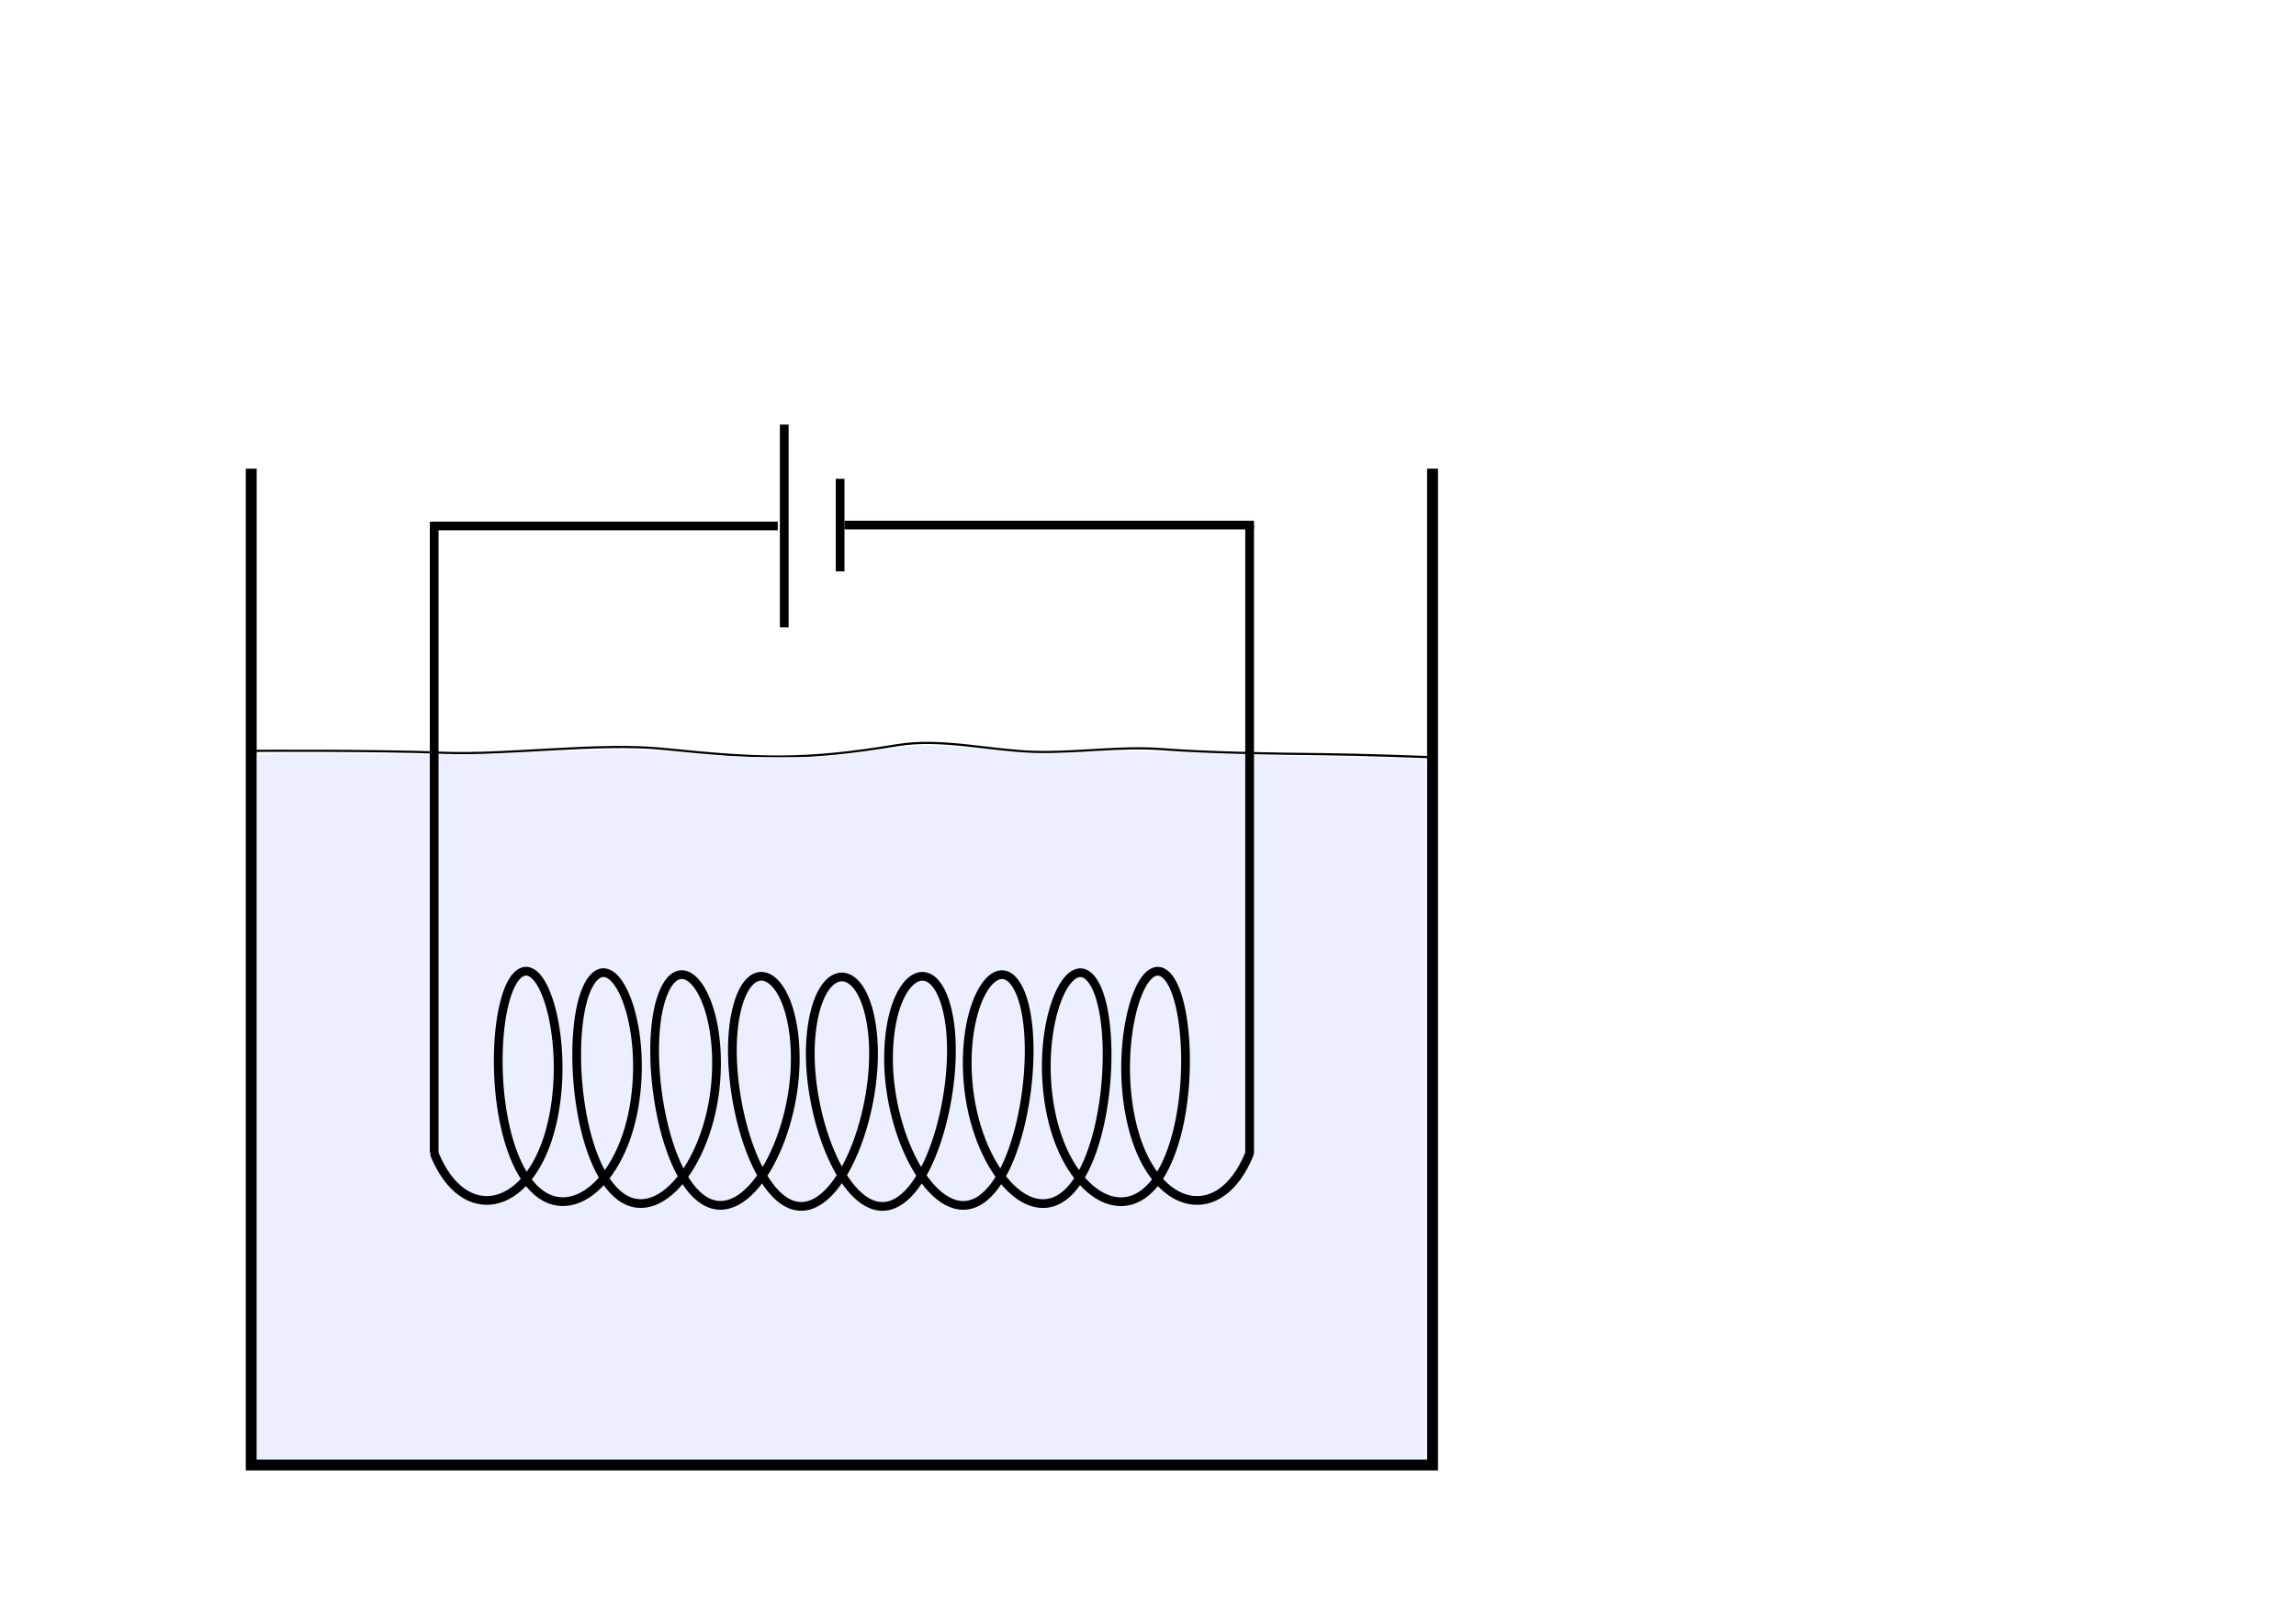
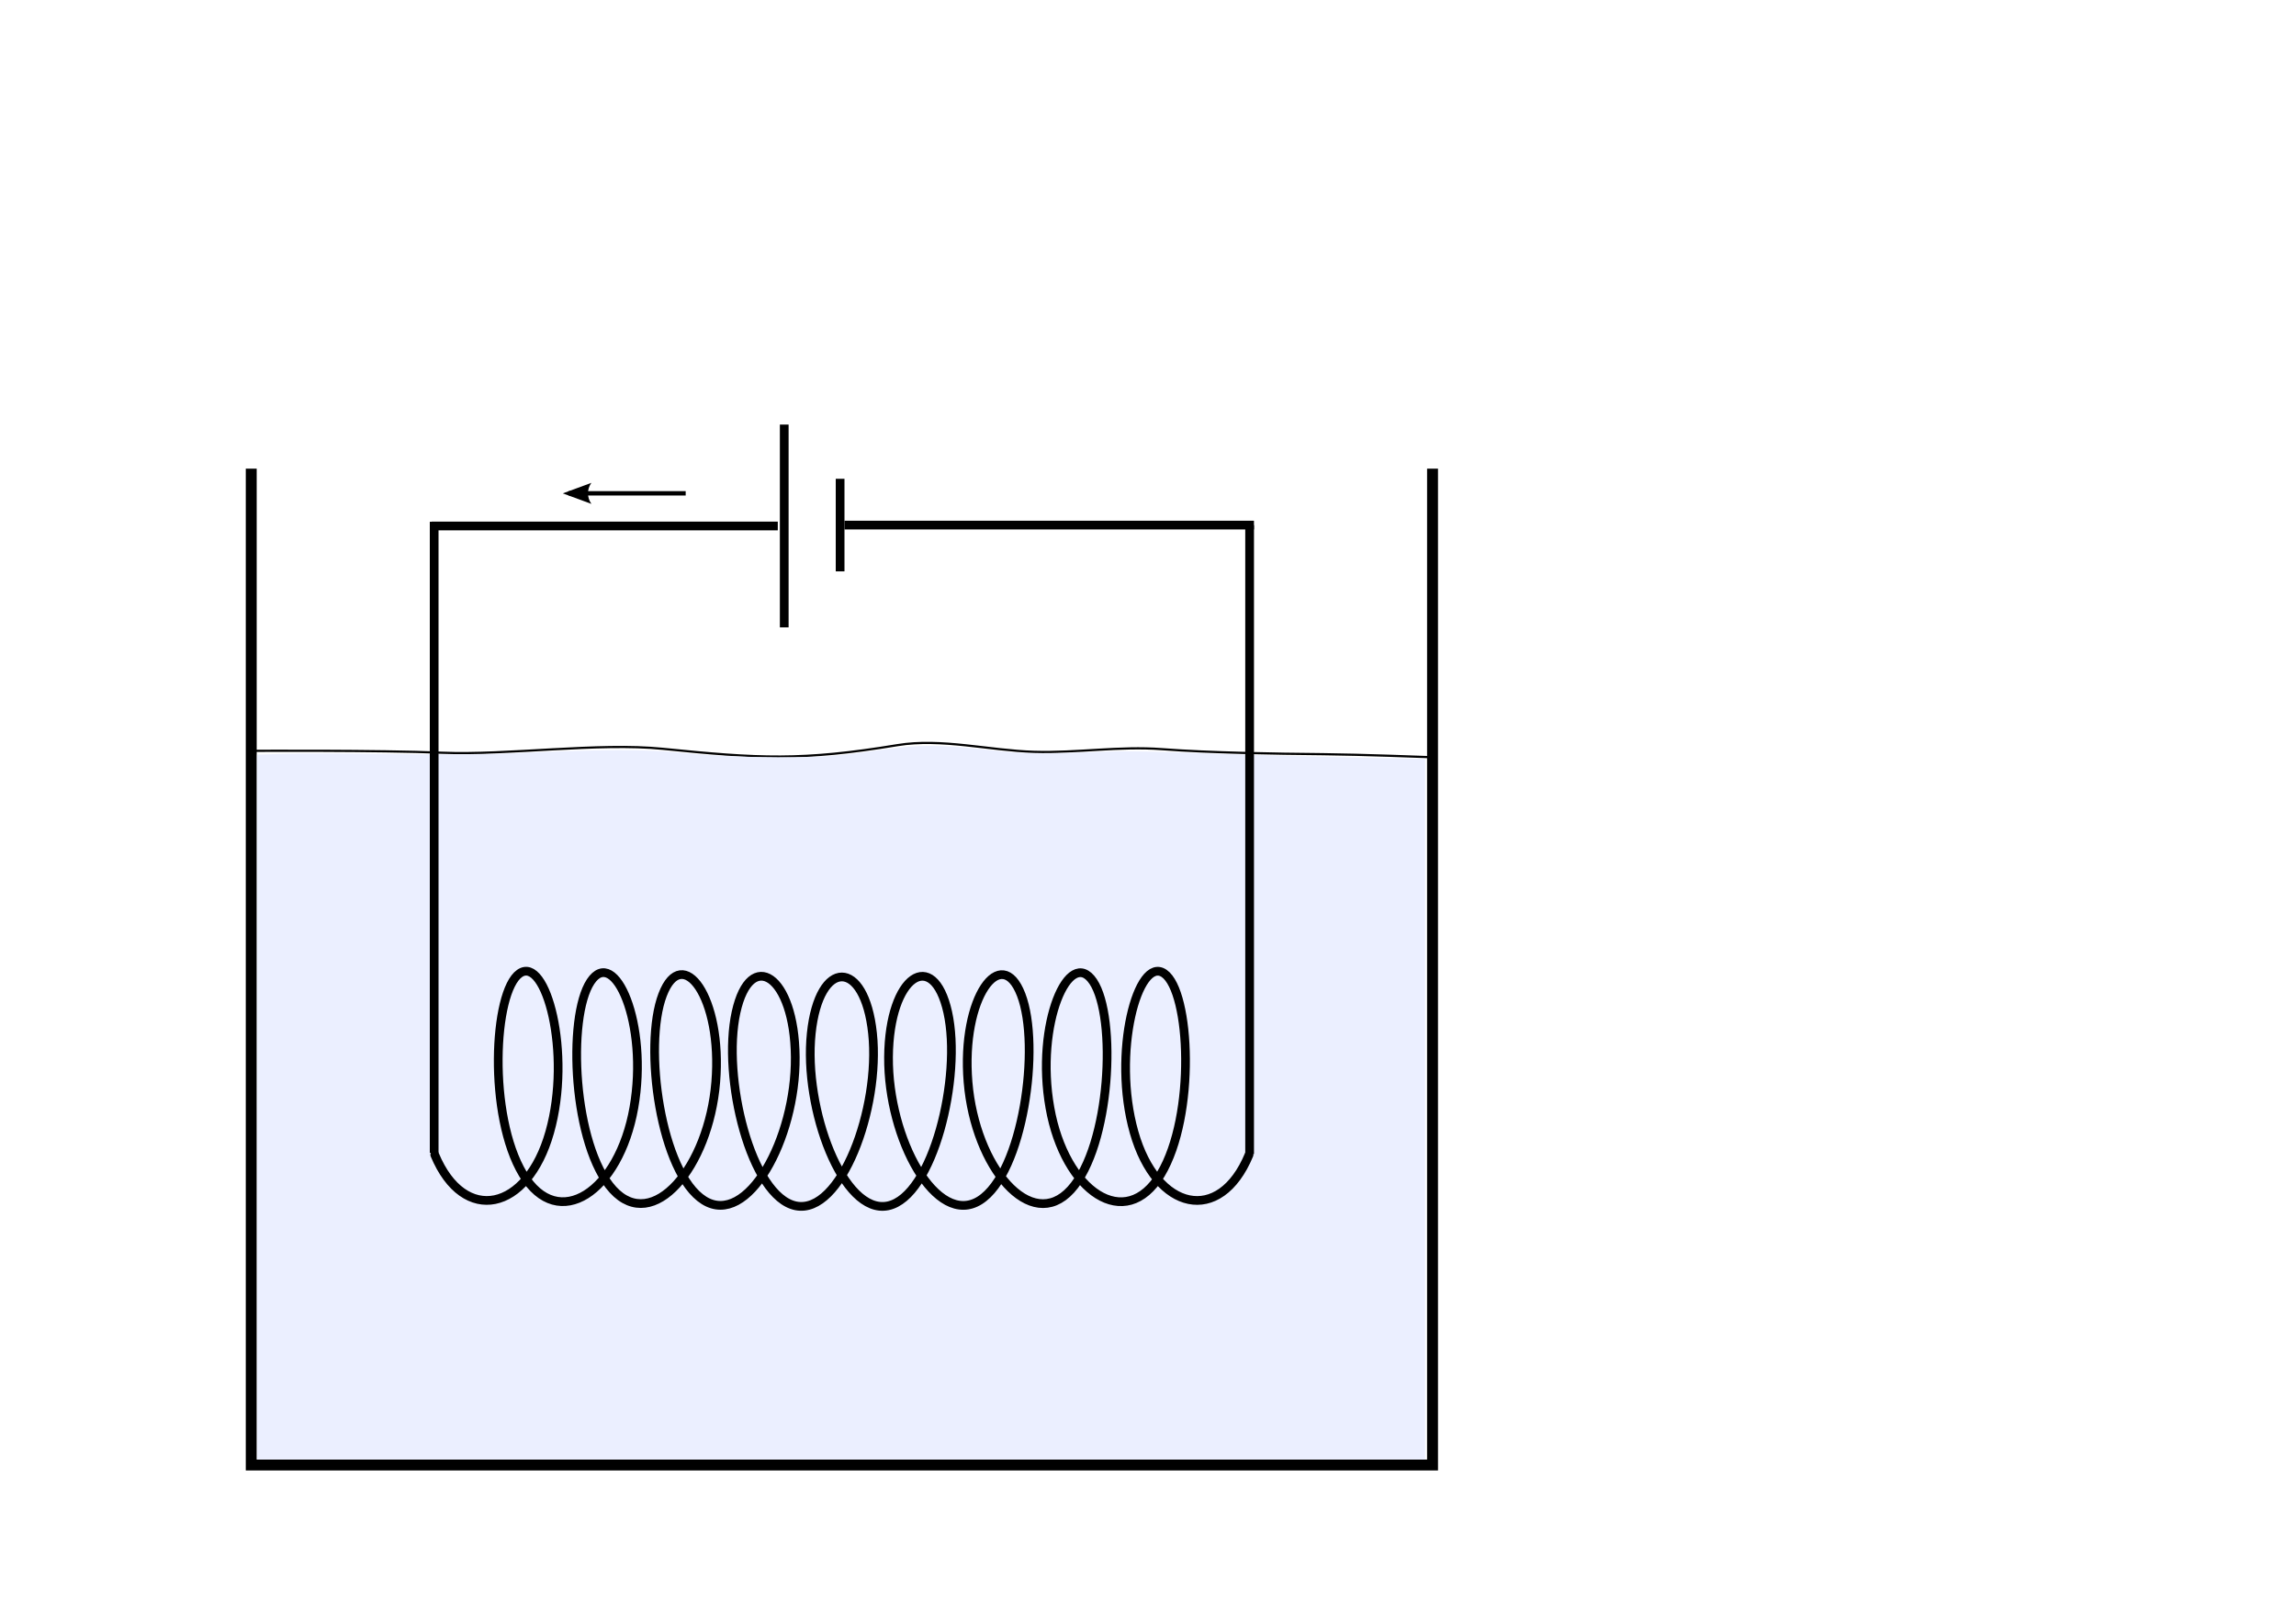
<svg xmlns="http://www.w3.org/2000/svg" width="1052.362" height="744.094" id="svg2" version="1.1">
  <defs id="defs4">
    <marker orient="auto" refY="0.0" refX="0.0" id="Arrow2Mend" style="overflow:visible;">
      <path id="path3955" style="fill-rule:evenodd;stroke-width:0.625;stroke-linejoin:round;" d="M 8.719,4.034 L -2.207,0.016 L 8.719,-4.002 C 6.973,-1.63 6.983,1.616 8.719,4.034 z " transform="scale(0.6) rotate(180) translate(0,0)" />
    </marker>
  </defs>
  <g id="layer1" transform="translate(0,-308.2677)">
    <path style="fill:none;stroke:#000000;stroke-width:5;stroke-miterlimit:4;stroke-opacity:1" d="m 656.599,523.042 0,456.589 -541.442,0 0,-456.589" id="rect3004" />
    <path style="fill:none;stroke:#000000;stroke-width:1px;stroke-linecap:butt;stroke-linejoin:miter;stroke-opacity:1" d="m 115.714,344.094 c 0,0 57.733,-0.347 87.143,0.867 29.426,1.214 71.566,-4.774 100.867,-1.805 44.101,4.469 63.87,5.557 107.603,-1.674 20.07,-3.318 42.278,2.451 62.612,3.06 19.723,0.591 39.07,-2.706 58.745,-1.213 22.256,1.688 51.477,2.075 73.796,2.295 18.025,0.178 47.806,1.327 47.806,1.327" id="path3775" transform="translate(0,308.2677)" />
    <path style="fill:#ebefff;fill-opacity:1;fill-rule:nonzero;stroke:none" d="m 117.811,507.325 0,-161.493 13.385,-0.384 c 7.361,-0.211 29.067,-0.157 48.235,0.121 19.168,0.278 41.896,0.203 50.508,-0.165 49.047,-2.1 64.839,-2.152 83.843,-0.272 12.025,1.19 27.152,1.861 42.426,1.883 20.803,0.03 26.237,-0.322 43.942,-2.841 22.205,-3.16 28.438,-3.165 57.074,-0.044 11.657,1.27 19.081,1.431 36.365,0.785 23.684,-0.884 23.19,-0.889 67.175,0.623 16.668,0.573 44.283,1.321 61.367,1.663 l 31.062,0.621 0,160.498 0,160.498 -267.69,0 -267.69,0 0,-161.493 z" id="path3803" transform="translate(0,308.2677)" />
    <path id="path5055-1" title="t-4*sin(t) 1-2*cos(t)" d="m 572.487,837.474 c -13.416,32.328 -42.405,25.917 -52.689,-10.324 -10.284,-36.241 1.774,-81.129 13.807,-72.781 12.034,8.349 14.566,65.141 -1.58,92.012 -16.147,26.871 -43.97,8.017 -50.806,-30.491 -6.836,-38.508 8.937,-74.139 19.832,-57.79 10.895,16.35 8.092,75.195 -10.224,95.352 -18.316,20.158 -43.867,-10.257 -47.128,-49.231 -3.261,-38.974 15.295,-63.682 24.348,-40.096 9.052,23.586 0.853,81.732 -18.971,94.234 -19.823,12.502 -42.099,-28.052 -41.827,-65.67 0.273,-37.617 20.552,-50.247 27.145,-20.528 6.593,29.719 -6.815,84.448 -27.411,88.71 -20.597,4.262 -38.751,-44.536 -35.15,-79.038 3.6,-34.502 24.46,-34.463 28.091,0 3.632,34.463 -14.55,83.216 -35.151,79.038 -20.6,-4.178 -33.977,-58.936 -27.411,-88.71 6.566,-29.774 26.837,-17.067 27.144,20.528 0.307,37.595 -21.992,78.092 -41.827,65.67 -19.835,-12.422 -28.001,-70.581 -18.971,-94.234 9.03,-23.653 27.572,1.127 24.347,40.096 -3.225,38.969 -28.793,69.317 -47.127,49.231 -18.335,-20.085 -21.104,-78.926 -10.224,-95.352 10.88,-16.426 26.632,19.268 19.832,57.79 -6.8,38.522 -34.634,57.3 -50.806,30.491 -16.171,-26.81 -13.607,-83.58 -1.58,-92.012 12.026,-8.431 24.058,36.508 13.807,72.781 -10.251,36.273 -39.243,42.605 -52.689,10.324" style="fill:none;stroke:#000000;stroke-width:4;stroke-linecap:round;stroke-miterlimit:4;stroke-opacity:1;stroke-dasharray:none;stroke-dashoffset:0" />
    <path style="fill:none;stroke:#000000;stroke-width:4;stroke-linecap:butt;stroke-linejoin:miter;stroke-miterlimit:4;stroke-opacity:1;stroke-dasharray:none" d="m 359.452,502.839 0,92.934" id="path3812" />
    <path style="fill:none;stroke:#000000;stroke-width:4;stroke-linecap:butt;stroke-linejoin:miter;stroke-miterlimit:4;stroke-opacity:1;stroke-dasharray:none" d="m 385.062,527.685 0,42.426" id="path3814" />
    <path style="fill:none;stroke:#000000;stroke-width:4;stroke-linecap:square;stroke-linejoin:miter;stroke-miterlimit:4;stroke-opacity:1;stroke-dasharray:none" d="m 199,834.603 0,-285.231" id="path3816" />
    <path style="fill:none;stroke:#000000;stroke-width:4;stroke-linecap:butt;stroke-linejoin:miter;stroke-miterlimit:4;stroke-opacity:1;stroke-dasharray:none" d="m 572.756,837.14 0,-288.182" id="path3818" />
    <path style="fill:none;stroke:#000000;stroke-width:4;stroke-linecap:square;stroke-linejoin:miter;stroke-miterlimit:4;stroke-opacity:1;stroke-dasharray:none" d="m 199.837,549.306 154.657,0" id="path3820" />
    <path style="fill:none;stroke:#000000;stroke-width:4;stroke-linecap:square;stroke-linejoin:miter;stroke-miterlimit:4;stroke-opacity:1;stroke-dasharray:none" d="m 389.078,548.898 183.667,0" id="path3820-9" />
+     <flowRoot xml:space="preserve" id="flowRoot2994" style="font-size:40px;font-style:normal;font-weight:normal;line-height:125%;letter-spacing:0px;word-spacing:0px;fill:#000000;fill-opacity:1;stroke:none;font-family:Sans" transform="translate(0,308.2677)">
+       <flowRegion id="flowRegion2996">
+         <rect id="rect2998" width="153.543" height="81.822" x="370.726" y="582.47" />
+       </flowRegion>
+       <flowPara id="flowPara3000">$R$</flowPara>
+     </flowRoot>
+     <flowRoot xml:space="preserve" id="flowRoot3002" style="font-size:40px;font-style:normal;font-weight:normal;line-height:125%;letter-spacing:0px;word-spacing:0px;fill:#000000;fill-opacity:1;stroke:none;font-family:Sans" transform="translate(-159,310.2677)">
+       <flowRegion id="flowRegion3004">
+         <rect id="rect3006" width="105.056" height="67.68" x="435.376" y="168.308" />
+       </flowRegion>
+       <flowPara id="flowPara3008">$I$</flowPara>
+     </flowRoot>
+     <path style="fill:none;stroke:#000000;stroke-width:2;stroke-linecap:butt;stroke-linejoin:miter;stroke-miterlimit:4;stroke-opacity:1;stroke-dasharray:none;marker-start:none;marker-end:url(#Arrow2Mend)" d="m 314.279,534.344 -53.671,0" id="path3010" />
  </g>
</svg>
